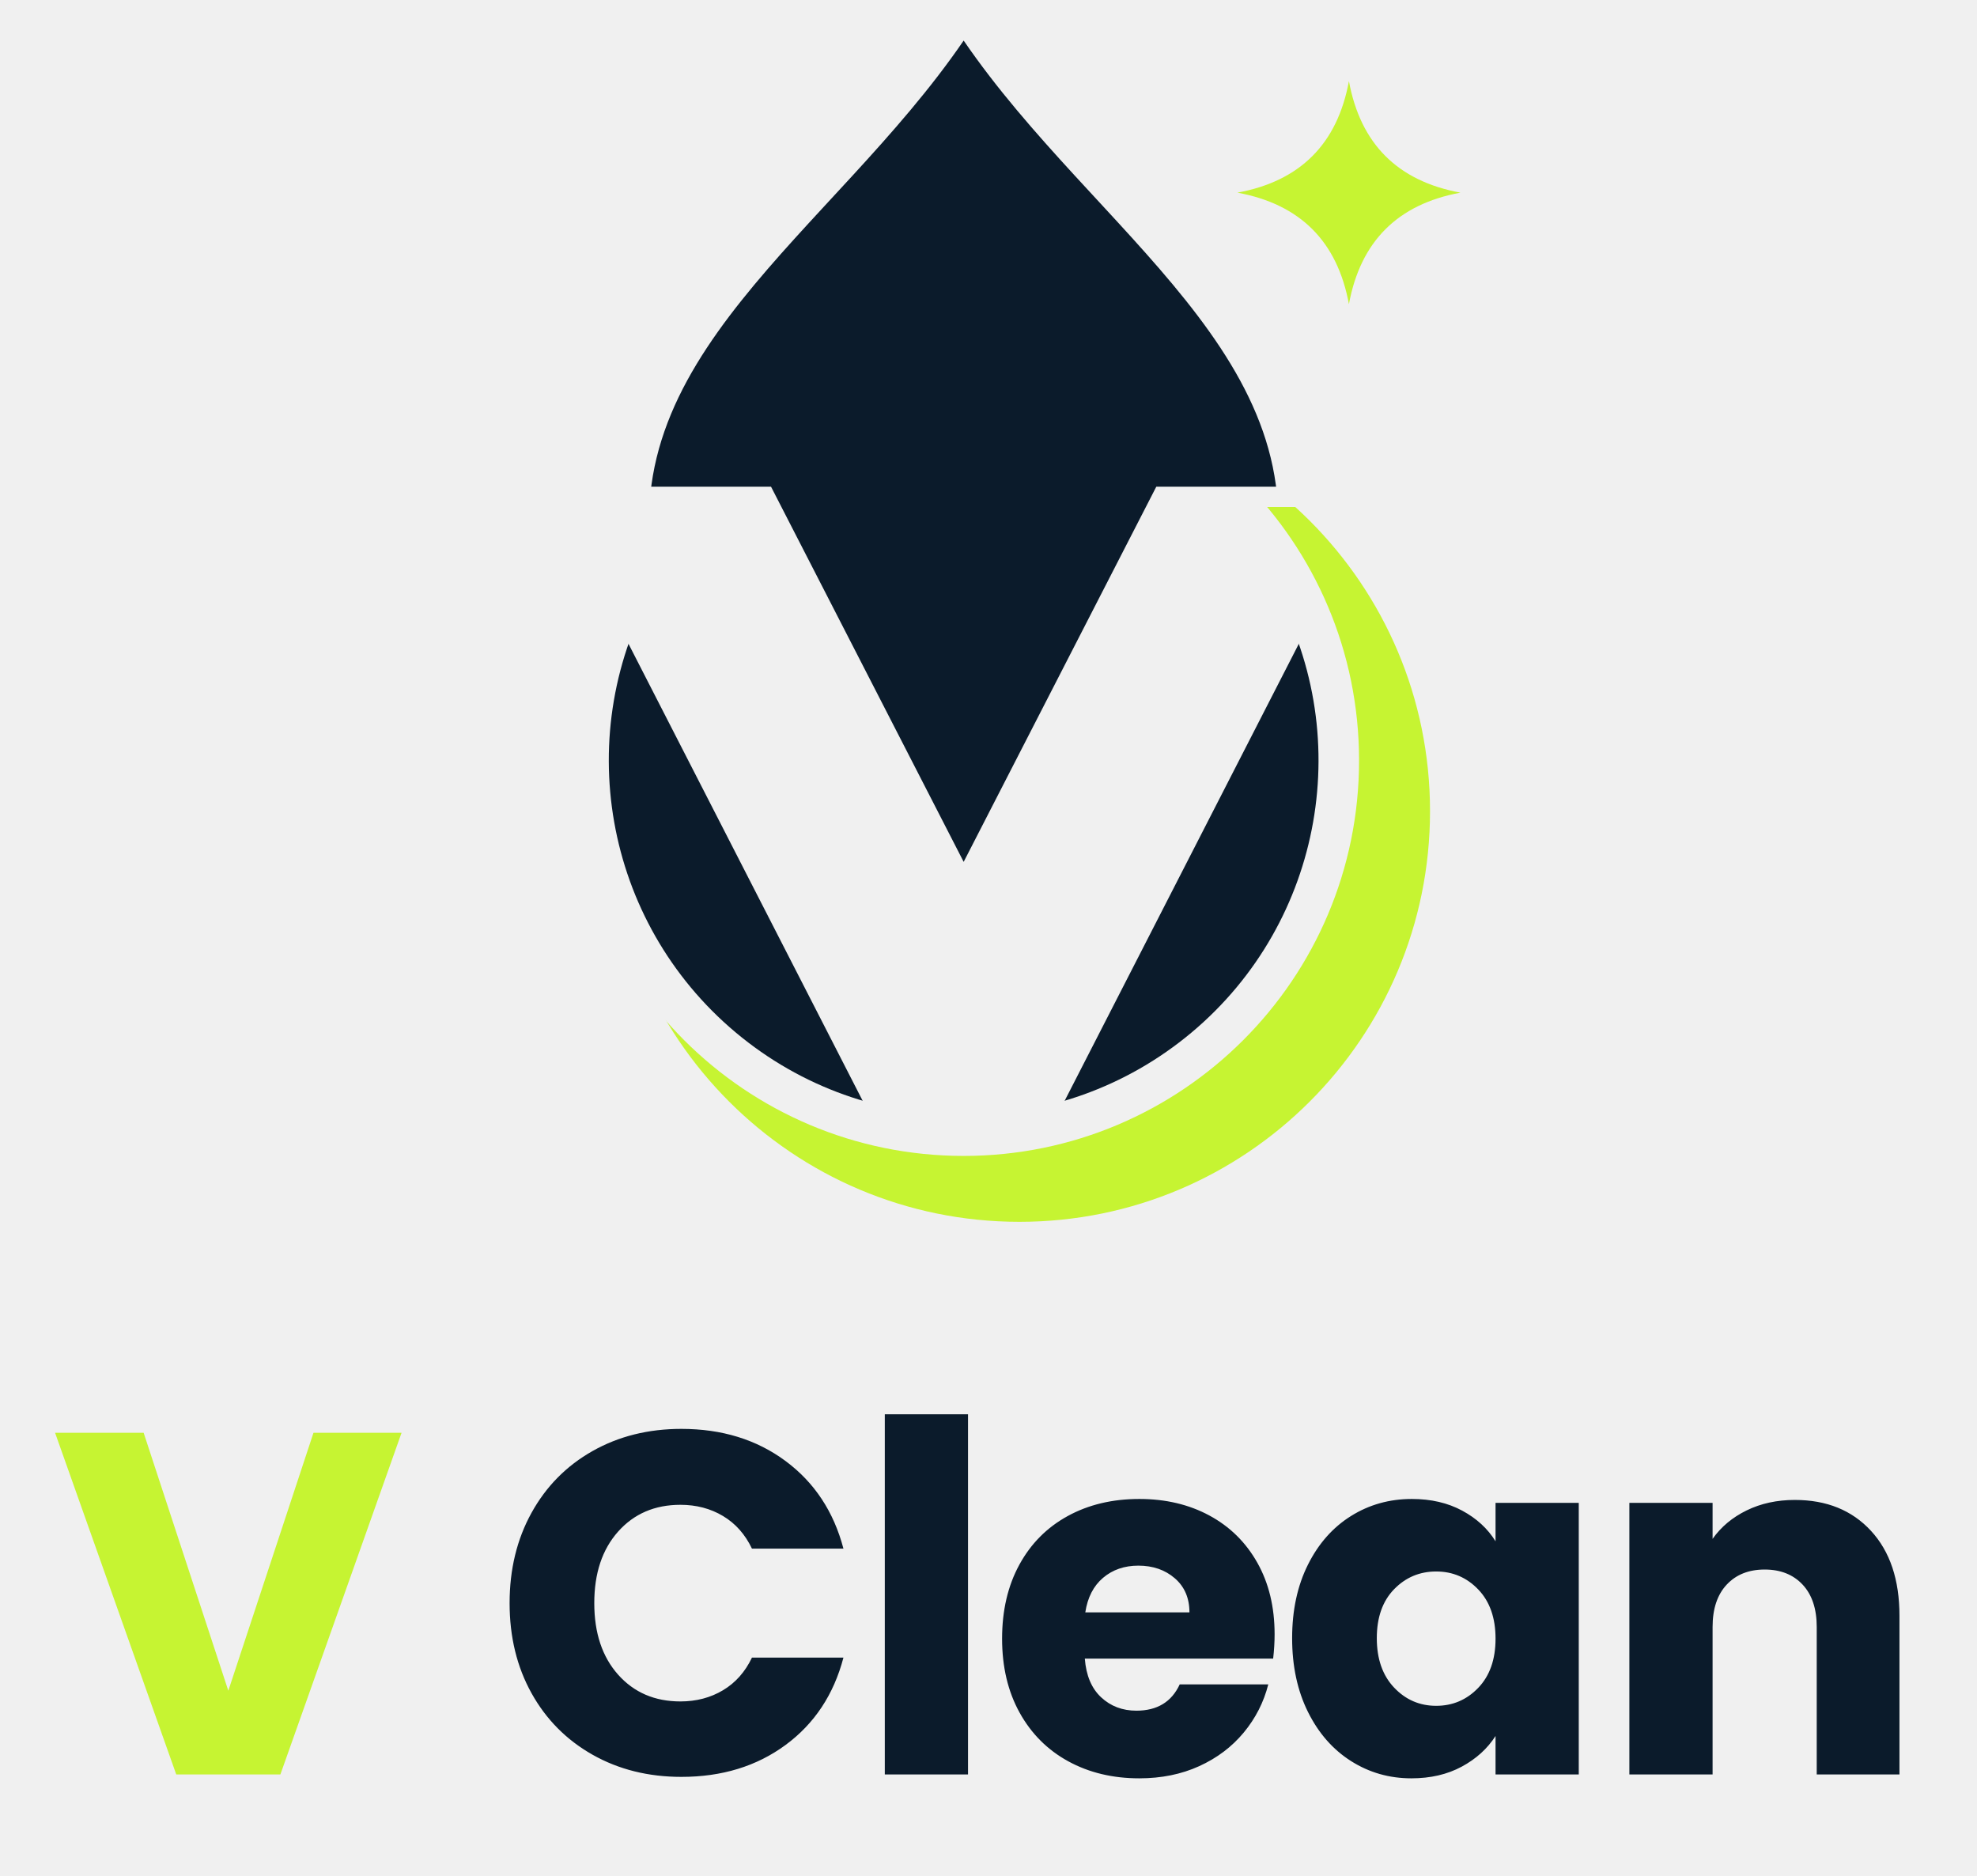
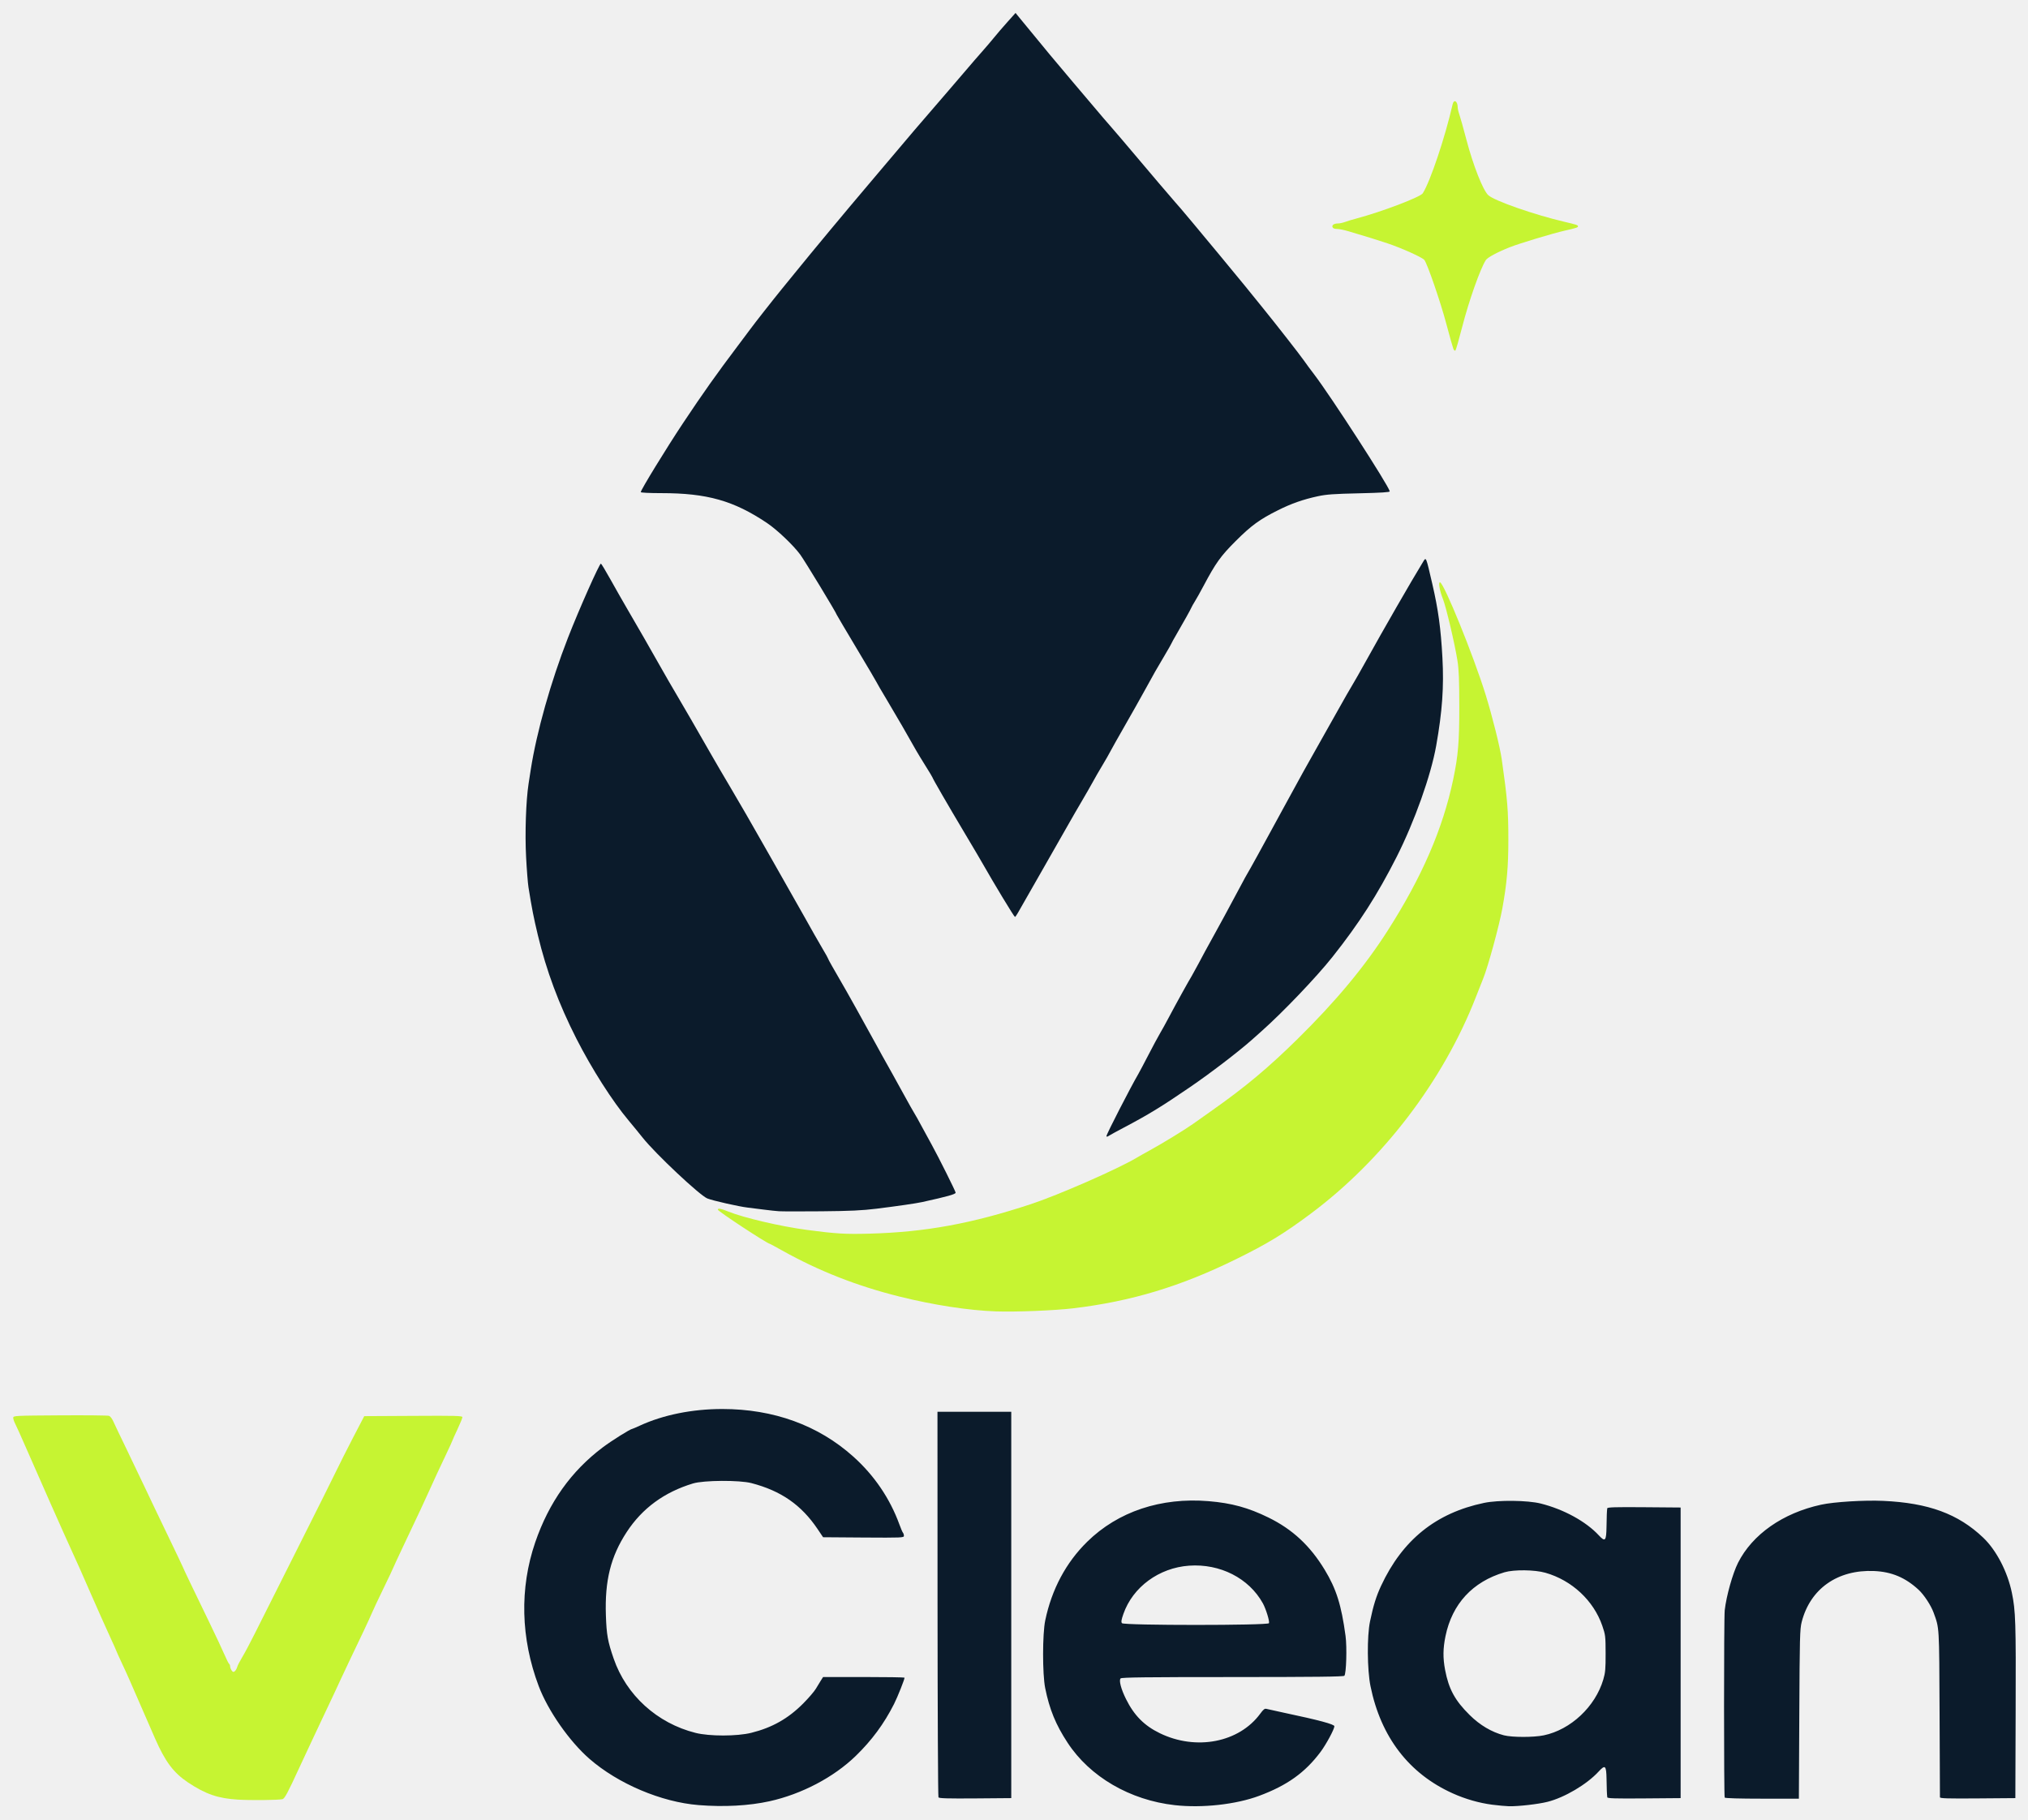
- <svg xmlns="http://www.w3.org/2000/svg" viewBox="0 0 390 370" role="img" aria-label="V Clean">
-   <g transform="translate(90.1,0)">
-     <defs>
-       <mask id="mlichts" maskUnits="userSpaceOnUse" x="-20" y="-20" width="260" height="280">
-         <rect x="-20" y="-20" width="260" height="280" fill="#fff" />
-         <path d="M18,96 L62,96 L100,170 L138,96 L182,96 L100,256Z" fill="#000" />
-       </mask>
-       <mask id="clichts" maskUnits="userSpaceOnUse" x="-20" y="-20" width="260" height="280">
-         <rect x="-20" y="-20" width="260" height="280" fill="#fff" />
-         <circle cx="100" cy="150" r="78" fill="#000" />
-         <rect x="-20" y="-20" width="260" height="120" fill="#000" />
-       </mask>
-     </defs>
-     <path d="M100,8 C126,46 170.622,71.0 160.62,115.00 A70,70 0 1 1 39.38,115.00 C29.378,71.0 74,46 100,8Z" fill="#0B1B2B" mask="url(#mlichts)" />
-     <circle cx="111" cy="160" r="81" fill="#C6F432" mask="url(#clichts)" />
-     <path d="M176.00,16.00 Q179.42,34.58 198.00,38.00 Q179.42,41.42 176.00,60.00 Q172.58,41.42 154.00,38.00 Q172.58,34.58 176.00,16.00Z" fill="#C6F432" />
-   </g>
-   <path fill="#C6F432" d="M79.216 282.608 55.312 350.0H34.768L10.864 282.608H28.336L45.04 333.488L61.84 282.608Z" />
-   <path fill="#0B1B2B" d="M134.416 281.84Q146.416 281.84 154.96 288.176Q163.504 294.512 166.384 305.456H148.336Q146.32 301.232 142.624 299.024Q138.928 296.816 134.224 296.816Q126.64 296.816 121.936 302.096Q117.232 307.376 117.232 316.208Q117.232 325.04 121.936 330.32Q126.64 335.6 134.224 335.6Q138.928 335.6 142.624 333.392Q146.32 331.184 148.336 326.96H166.384Q163.504 337.904 154.96 344.192Q146.416 350.48 134.416 350.48Q124.624 350.48 116.896 346.112Q109.168 341.744 104.848 333.968Q100.528 326.192 100.528 316.208Q100.528 306.224 104.848 298.4Q109.168 290.576 116.896 286.208Q124.624 281.84 134.416 281.84ZM190.96 278.96V350.0H174.544V278.96ZM251.152 327.152H214.0Q214.384 332.144 217.216 334.784Q220.048 337.424 224.176 337.424Q230.32 337.424 232.72 332.24H250.192Q248.848 337.52 245.344 341.744Q241.84 345.968 236.56 348.368Q231.28 350.768 224.752 350.768Q216.88 350.768 210.736 347.408Q204.592 344.048 201.136 337.808Q197.68 331.568 197.68 323.216Q197.68 314.864 201.088 308.624Q204.496 302.384 210.64 299.024Q216.784 295.664 224.752 295.664Q232.528 295.664 238.576 298.928Q244.624 302.192 248.032 308.24Q251.44 314.288 251.44 322.352Q251.44 324.656 251.152 327.152ZM234.64 318.032Q234.64 313.808 231.76 311.312Q228.88 308.816 224.56 308.816Q220.432 308.816 217.6 311.216Q214.768 313.616 214.096 318.032ZM278.512 295.664Q284.176 295.664 288.448 297.968Q292.72 300.272 295.024 304.016V296.432H311.44V350.0H295.024V342.416Q292.624 346.16 288.352 348.464Q284.08 350.768 278.416 350.768Q271.888 350.768 266.512 347.36Q261.136 343.952 258.016 337.664Q254.896 331.376 254.896 323.12Q254.896 314.864 258.016 308.624Q261.136 302.384 266.512 299.024Q271.888 295.664 278.512 295.664ZM283.312 309.968Q278.416 309.968 275.008 313.472Q271.6 316.976 271.6 323.12Q271.6 329.264 275.008 332.864Q278.416 336.464 283.312 336.464Q288.208 336.464 291.616 332.912Q295.024 329.36 295.024 323.216Q295.024 317.072 291.616 313.52Q288.208 309.968 283.312 309.968ZM374.704 318.704V350.0H358.384V320.912Q358.384 315.536 355.6 312.56Q352.816 309.584 348.112 309.584Q343.408 309.584 340.624 312.56Q337.84 315.536 337.84 320.912V350.0H321.424V296.432H337.84V303.536Q340.336 299.984 344.56 297.92Q348.784 295.856 354.064 295.856Q363.472 295.856 369.088 301.952Q374.704 308.048 374.704 318.704Z" />
+ <svg xmlns="http://www.w3.org/2000/svg" viewBox="-4 -4 614 551" role="img" aria-label="V Clean">
+   <path fill="#0B1B2B" fill-rule="evenodd" d="M207.50,542.61C196.21,541.70 183.14,536.16 174.46,528.60C168.40,523.32 161.89,514.00 159.10,506.58C153.64,492.10 153.28,476.95 158.05,463.03C162.20,450.95 168.94,441.47 178.50,434.28C181.28,432.19 186.91,428.67 187.47,428.67C187.55,428.67 188.57,428.23 189.73,427.70C196.81,424.44 205.61,422.67 214.67,422.67C230.20,422.67 243.76,427.59 254.33,437.07C260.69,442.76 265.46,449.79 268.32,457.67C268.75,458.86 269.23,459.98 269.39,460.15C269.54,460.32 269.67,460.74 269.67,461.07C269.67,461.64 269.05,461.67 257.44,461.59L245.20,461.50L243.52,459.00C238.59,451.70 232.47,447.45 223.50,445.11C219.90,444.17 209.08,444.23 205.83,445.21C197.12,447.84 190.45,452.73 185.74,459.93C180.89,467.36 179.08,474.62 179.44,485.17C179.64,491.05 180.00,493.06 181.80,498.27C185.62,509.34 194.96,517.82 206.56,520.74C210.78,521.81 219.16,521.80 223.45,520.73C229.79,519.15 234.62,516.42 239.17,511.85C240.82,510.19 242.54,508.18 243.00,507.40C243.46,506.61 244.14,505.48 244.52,504.90L245.20,503.83L257.46,503.83C264.21,503.83 269.78,503.92 269.85,504.02C269.99,504.25 267.76,509.87 266.68,512.00C263.65,517.99 259.92,523.04 255.06,527.75C248.39,534.21 238.69,539.30 228.97,541.45C222.74,542.82 215.20,543.23 207.50,542.61ZM351.67,542.63C338.13,541.12 325.98,534.05 319.22,523.72C315.64,518.27 313.74,513.62 312.44,507.17C311.59,502.93 311.60,490.77 312.46,486.67C314.43,477.25 318.74,469.18 325.16,462.87C334.48,453.72 347.49,449.38 361.94,450.58C368.90,451.16 373.92,452.54 380.03,455.53C387.30,459.09 392.64,464.05 397.07,471.36C400.57,477.12 402.12,482.04 403.38,491.39C403.84,494.81 403.60,502.87 403.02,503.45C402.73,503.74 394.16,503.83 369.16,503.84C343.06,503.84 335.60,503.93 335.28,504.25C334.71,504.82 335.40,507.47 336.91,510.50C339.36,515.45 342.44,518.56 347.14,520.84C358.13,526.19 371.13,523.67 377.54,514.95C378.52,513.61 378.90,513.32 379.46,513.48C379.85,513.59 382.26,514.12 384.81,514.66C395.35,516.89 400.00,518.14 400.00,518.74C400.00,519.61 397.49,524.27 395.81,526.51C391.13,532.77 385.69,536.66 377.22,539.81C370.19,542.43 359.95,543.56 351.67,542.63ZM447.77,542.49C443.84,541.98 439.64,540.78 435.83,539.06C422.58,533.10 414.05,521.98 410.93,506.58C409.93,501.65 409.85,491.46 410.79,487.00C411.79,482.19 412.66,479.39 414.14,476.21C420.62,462.30 430.75,454.15 445.33,451.10C449.64,450.20 458.49,450.30 462.45,451.29C469.47,453.05 476.18,456.73 480.09,460.96C481.99,463.01 482.32,462.64 482.39,458.38C482.44,454.94 482.50,453.62 482.61,452.75C482.65,452.41 485.02,452.34 493.75,452.41L504.83,452.50L504.83,496.50L504.83,540.50L493.75,540.59C485.01,540.66 482.66,540.59 482.62,540.25C482.50,539.16 482.45,537.90 482.40,534.74C482.32,530.56 482.01,530.28 479.96,532.50C476.42,536.35 469.64,540.35 464.50,541.63C461.67,542.34 455.68,543.02 452.86,542.96C451.93,542.94 449.64,542.73 447.77,542.49ZM280.13,540.27C279.99,540.05 279.87,513.68 279.85,481.68L279.83,423.50L291.00,423.50L302.17,423.50L302.17,482.00L302.17,540.50L291.27,540.59C282.98,540.65 280.32,540.58 280.13,540.27ZM518.17,540.34C517.91,539.92 517.91,485.89 518.18,483.60C518.67,479.28 520.60,472.43 522.21,469.24C526.56,460.63 535.79,454.17 547.34,451.65C551.26,450.79 560.42,450.23 566.17,450.49C579.86,451.11 588.87,454.42 596.43,461.62C600.42,465.42 603.80,471.92 605.12,478.33C606.25,483.78 606.36,487.25 606.26,514.00L606.17,540.50L594.75,540.59C585.73,540.66 583.33,540.59 583.34,540.25C583.34,540.02 583.29,528.58 583.23,514.83C583.11,488.01 583.18,489.19 581.42,484.33C580.61,482.11 578.51,478.92 576.87,477.40C572.85,473.70 568.71,471.96 563.39,471.73C552.34,471.27 544.06,477.10 541.48,487.17C540.94,489.29 540.87,491.83 540.76,515.08L540.63,540.67L529.50,540.67C522.64,540.67 518.30,540.54 518.17,540.34ZM463.39,521.49C471.55,519.79 478.99,512.81 481.42,504.58C482.03,502.53 482.13,501.34 482.12,496.67C482.11,491.45 482.05,491.02 481.11,488.30C478.47,480.66 471.91,474.55 463.90,472.26C460.65,471.33 454.38,471.26 451.50,472.11C441.84,474.98 435.66,481.67 433.64,491.45C432.87,495.18 432.84,498.06 433.52,501.68C434.63,507.49 436.50,510.94 440.96,515.34C444.05,518.40 447.63,520.52 451.33,521.48C453.82,522.12 460.32,522.13 463.39,521.49ZM380.20,487.53C380.43,486.93 379.27,483.18 378.33,481.48C374.11,473.89 365.39,469.45 356.02,470.11C346.89,470.76 338.97,476.58 336.12,484.73C335.49,486.54 335.39,487.17 335.69,487.53C336.27,488.23 379.93,488.23 380.20,487.53ZM231.83,362.78C230.92,362.72 228.97,362.51 227.50,362.32C226.03,362.13 223.70,361.84 222.31,361.67C219.67,361.36 211.87,359.59 210.17,358.92C207.88,358.01 194.44,345.38 190.57,340.50C189.55,339.22 187.65,336.89 186.34,335.33C181.41,329.46 175.18,319.69 170.50,310.50C165.16,299.99 161.42,289.95 158.84,279.17C157.54,273.72 157.06,271.27 156.00,264.67C155.81,263.48 155.48,259.35 155.28,255.50C154.90,248.38 155.24,238.46 156.03,233.33C156.21,232.14 156.51,230.19 156.70,229.00C158.49,217.58 162.74,202.52 167.97,189.10C171.30,180.56 177.47,166.66 177.93,166.67C178.06,166.68 179.35,168.82 180.80,171.42C182.25,174.03 184.66,178.27 186.16,180.83C189.50,186.55 192.22,191.29 195.92,197.83C197.47,200.58 199.68,204.41 200.83,206.33C202.86,209.75 207.01,216.93 211.30,224.44C212.47,226.49 215.11,231.02 217.18,234.50C219.24,237.98 221.34,241.58 221.85,242.50C222.36,243.42 224.15,246.57 225.85,249.50C227.54,252.44 229.34,255.59 229.84,256.50C230.35,257.42 231.32,259.14 232.01,260.33C233.59,263.08 238.69,272.08 239.66,273.83C241.37,276.92 243.88,281.33 245.22,283.60C246.02,284.93 246.67,286.10 246.67,286.20C246.67,286.30 247.24,287.38 247.95,288.61C251.58,294.89 253.44,298.16 255.19,301.33C256.25,303.26 257.78,306.03 258.60,307.50C259.42,308.97 260.62,311.14 261.27,312.33C261.91,313.52 262.74,315.02 263.10,315.67C264.95,318.94 267.02,322.67 269.58,327.33C271.14,330.18 272.53,332.65 272.67,332.83C272.94,333.20 274.15,335.38 275.92,338.67C276.56,339.86 277.54,341.64 278.08,342.63C280.21,346.49 285.33,356.76 285.33,357.16C285.33,357.63 282.85,358.32 275.17,360.01C273.29,360.42 267.78,361.22 261.33,362.02C257.03,362.55 253.39,362.72 244.67,362.80C238.53,362.85 232.75,362.85 231.83,362.78ZM331.00,340.01C331.00,339.44 338.32,325.18 340.67,321.17C340.99,320.62 342.34,318.07 343.67,315.50C344.99,312.93 346.57,310.01 347.16,309.00C347.76,307.99 348.96,305.82 349.83,304.17C352.09,299.90 355.89,293.03 356.83,291.51C357.06,291.14 357.97,289.48 358.85,287.83C360.52,284.67 360.80,284.16 363.74,278.83C364.75,277.00 366.11,274.52 366.75,273.33C367.39,272.14 368.36,270.34 368.90,269.33C369.45,268.32 370.70,266.00 371.67,264.17C372.64,262.33 373.55,260.68 373.68,260.50C373.81,260.32 375.20,257.84 376.76,255.00C378.31,252.16 379.96,249.16 380.41,248.33C381.69,246.02 383.12,243.40 384.50,240.83C385.75,238.52 389.02,232.54 390.61,229.67C391.06,228.84 392.71,225.92 394.26,223.17C395.81,220.42 398.78,215.15 400.85,211.46C402.91,207.77 405.00,204.12 405.49,203.35C405.97,202.59 407.83,199.31 409.63,196.06C414.67,186.94 423.44,171.70 426.89,166.08C427.79,164.62 427.70,164.41 429.65,172.83C431.45,180.61 432.22,186.22 432.71,195.18C433.19,204.00 432.67,211.40 430.82,221.83C429.22,230.85 424.26,244.78 418.84,255.50C413.05,266.93 407.47,275.63 399.39,285.81C394.54,291.92 384.33,302.61 377.84,308.36C376.93,309.17 375.66,310.30 375.01,310.88C370.88,314.54 362.54,320.93 356.32,325.18C347.68,331.10 343.65,333.56 336.17,337.50C334.15,338.57 332.16,339.65 331.75,339.92C331.22,340.27 331.00,340.29 331.00,340.01ZM299.43,267.58C297.42,264.24 295.05,260.23 294.18,258.67C293.30,257.11 290.52,252.38 288.00,248.17C283.19,240.11 278.33,231.71 278.33,231.45C278.33,231.37 277.38,229.77 276.20,227.90C275.03,226.03 273.78,223.97 273.42,223.33C270.69,218.46 267.71,213.32 264.78,208.40C262.88,205.23 261.33,202.57 261.33,202.48C261.33,202.40 258.63,197.82 255.33,192.31C252.03,186.79 249.33,182.22 249.33,182.16C249.33,181.76 239.64,165.79 238.28,163.94C236.17,161.08 231.29,156.44 228.23,154.38C218.14,147.61 210.08,145.33 196.26,145.33C192.62,145.33 190.00,145.20 190.00,145.02C190.00,144.37 197.78,131.67 202.77,124.17C208.89,114.97 212.88,109.34 219.64,100.37C221.21,98.28 222.80,96.16 223.17,95.66C224.43,93.93 230.00,86.83 232.75,83.46C234.26,81.60 236.03,79.44 236.67,78.65C241.81,72.29 252.46,59.49 258.65,52.21C260.04,50.59 262.22,48.01 263.50,46.47C269.37,39.47 276.00,31.70 283.22,23.38C285.02,21.30 287.53,18.37 288.79,16.88C290.05,15.39 292.08,13.04 293.30,11.67C294.52,10.29 296.19,8.34 297.00,7.33C297.81,6.32 299.60,4.24 300.97,2.71L303.47,-0.08L304.15,0.76C312.41,10.85 316.11,15.30 320.82,20.84C323.94,24.51 327.25,28.41 328.16,29.50C329.07,30.60 330.95,32.79 332.33,34.36C333.71,35.93 337.08,39.89 339.83,43.16C344.47,48.67 350.17,55.37 351.89,57.33C352.29,57.79 353.01,58.62 353.50,59.17C353.98,59.72 355.60,61.65 357.10,63.45C358.60,65.26 362.22,69.61 365.14,73.12C368.06,76.63 371.54,80.85 372.87,82.50C374.20,84.15 376.69,87.22 378.40,89.33C382.39,94.25 389.55,103.41 390.84,105.26C391.38,106.05 392.77,107.93 393.92,109.43C398.90,115.95 416.45,143.10 416.76,144.78C416.81,145.06 414.25,145.22 407.50,145.38C399.89,145.55 397.58,145.71 395.00,146.27C390.48,147.25 387.02,148.47 382.96,150.49C377.36,153.29 374.85,155.12 370.14,159.82C365.57,164.38 364.08,166.46 360.36,173.47C359.39,175.29 358.23,177.37 357.78,178.08C357.33,178.80 356.86,179.63 356.73,179.94C356.45,180.61 354.48,184.15 352.28,187.93C351.39,189.45 350.67,190.76 350.67,190.84C350.67,190.92 349.71,192.61 348.54,194.58C346.03,198.81 345.70,199.38 342.32,205.53C340.90,208.11 338.62,212.16 337.25,214.53C335.89,216.90 334.27,219.73 333.67,220.83C331.23,225.29 330.87,225.93 329.52,228.17C328.74,229.45 327.58,231.47 326.93,232.67C326.28,233.86 324.73,236.56 323.49,238.67C322.24,240.78 320.59,243.65 319.80,245.05C319.02,246.45 315.34,252.90 311.63,259.38C307.92,265.86 304.57,271.73 304.19,272.41C303.81,273.10 303.41,273.66 303.29,273.66C303.18,273.67 301.44,270.93 299.43,267.58Z" />
+   <path fill="#C6F432" fill-rule="evenodd" d="M68.05,540.96C62.01,540.60 58.21,539.28 52.90,535.74C48.55,532.83 46.04,529.49 42.97,522.50C39.83,515.34 36.37,507.40 35.34,505.00C34.83,503.81 33.72,501.37 32.87,499.57C32.03,497.78 31.33,496.24 31.33,496.17C31.33,496.09 30.34,493.88 29.14,491.26C27.93,488.64 25.47,483.12 23.67,479.00C20.76,472.32 19.37,469.18 17.83,465.85C15.51,460.81 7.60,442.97 3.11,432.67C2.11,430.38 1.00,427.93 0.65,427.24C0.29,426.55 0.00,425.69 0.00,425.33C0.00,424.70 0.38,424.68 14.19,424.59C21.99,424.54 28.67,424.61 29.03,424.74C29.39,424.88 29.96,425.63 30.30,426.41C30.64,427.19 32.38,430.83 34.16,434.50C35.94,438.17 38.45,443.42 39.74,446.17C41.03,448.92 44.16,455.48 46.71,460.76C49.25,466.03 51.33,470.40 51.33,470.46C51.33,470.61 54.71,477.67 59.40,487.33C61.22,491.09 63.25,495.41 63.90,496.92C64.55,498.44 65.22,499.76 65.38,499.86C65.54,499.96 65.67,500.30 65.67,500.62C65.67,500.94 65.88,501.49 66.13,501.84C66.51,502.36 66.68,502.40 67.10,502.06C67.37,501.83 67.69,501.27 67.81,500.81C67.92,500.36 68.61,499.02 69.32,497.85C70.04,496.67 71.74,493.49 73.09,490.77C74.44,488.06 80.19,476.61 85.87,465.33C91.54,454.06 96.90,443.33 97.77,441.50C98.64,439.67 100.91,435.17 102.81,431.50L106.28,424.83L121.14,424.75C133.94,424.67 136.00,424.73 136.00,425.14C136.00,425.41 135.32,427.06 134.50,428.82C133.68,430.57 133.00,432.07 133.00,432.16C133.00,432.24 132.16,434.08 131.14,436.24C128.62,441.55 128.01,442.87 125.99,447.33C124.03,451.67 123.45,452.91 118.53,463.28C116.59,467.38 115.00,470.80 115.00,470.88C115.00,470.96 113.72,473.67 112.15,476.90C110.58,480.13 108.94,483.61 108.51,484.64C107.73,486.49 105.36,491.53 101.68,499.17C100.63,501.37 99.49,503.77 99.17,504.50C98.51,505.97 96.38,510.52 94.17,515.17C93.38,516.82 92.26,519.22 91.66,520.50C91.07,521.78 89.94,524.18 89.16,525.83C88.38,527.48 87.19,530.03 86.52,531.50C83.14,538.87 82.16,540.70 81.50,540.83C80.05,541.11 71.94,541.19 68.05,540.96ZM297.50,393.11C289.33,392.83 278.70,391.20 268.40,388.64C255.53,385.44 244.00,380.92 232.86,374.70C230.86,373.58 229.17,372.67 229.12,372.67C228.38,372.67 213.33,362.78 213.33,362.30C213.33,361.80 214.25,361.96 216.42,362.85C221.12,364.76 232.36,367.39 240.33,368.44C249.08,369.60 251.95,369.77 259.22,369.57C276.12,369.12 290.26,366.53 308.17,360.61C316.53,357.84 334.14,350.12 340.10,346.61C341.04,346.05 342.79,345.06 343.99,344.41C347.77,342.34 354.88,338.00 357.17,336.36C357.90,335.84 360.68,333.88 363.33,332.00C373.09,325.11 380.03,319.30 388.78,310.69C400.40,299.26 409.13,288.77 416.12,277.83C426.49,261.62 432.82,247.02 435.97,232.04C437.47,224.89 437.83,220.63 437.82,210.00C437.81,201.84 437.69,198.72 437.25,196.00C436.43,190.86 433.83,179.82 432.87,177.40C431.88,174.91 431.42,172.33 431.96,172.33C433.10,172.33 442.06,194.36 445.78,206.33C447.83,212.96 450.14,222.19 450.68,226.00C452.39,238.00 452.67,241.44 452.67,250.33C452.67,258.43 452.23,263.46 450.86,271.04C449.92,276.29 446.46,288.92 445.03,292.38C444.85,292.81 443.85,295.34 442.81,298.00C432.94,323.29 414.70,347.21 392.83,363.53C384.69,369.61 379.75,372.62 370.17,377.33C353.39,385.58 338.53,390.06 321.00,392.17C315.33,392.85 303.64,393.32 297.50,393.11ZM436.02,101.63C435.84,101.19 434.87,97.75 433.87,93.99C432.17,87.54 428.12,75.78 427.23,74.71C426.58,73.92 420.29,71.09 416.08,69.69C412.48,68.50 410.55,67.90 404.21,66.01C402.96,65.64 401.42,65.33 400.79,65.33C400.05,65.33 399.57,65.15 399.44,64.80C399.19,64.14 399.87,63.68 401.08,63.67C401.58,63.67 402.55,63.46 403.24,63.21C403.93,62.95 405.48,62.48 406.67,62.17C414.39,60.11 426.04,55.68 426.77,54.52C429.07,50.84 433.49,37.68 435.80,27.58C436.18,25.94 437.33,26.62 437.33,28.49C437.33,28.91 437.56,29.90 437.85,30.71C438.13,31.51 439.09,34.94 439.98,38.33C442.05,46.19 445.00,53.66 446.61,55.12C448.50,56.83 460.54,61.03 469.67,63.17C473.32,64.03 473.66,64.13 473.75,64.49C473.84,64.86 473.24,65.06 469.67,65.86C466.25,66.62 455.98,69.72 453.14,70.85C449.40,72.33 446.38,73.95 445.86,74.75C444.17,77.34 440.71,87.13 438.65,95.17C437.71,98.83 436.81,101.97 436.65,102.13C436.49,102.31 436.22,102.10 436.02,101.63Z" />
</svg>
